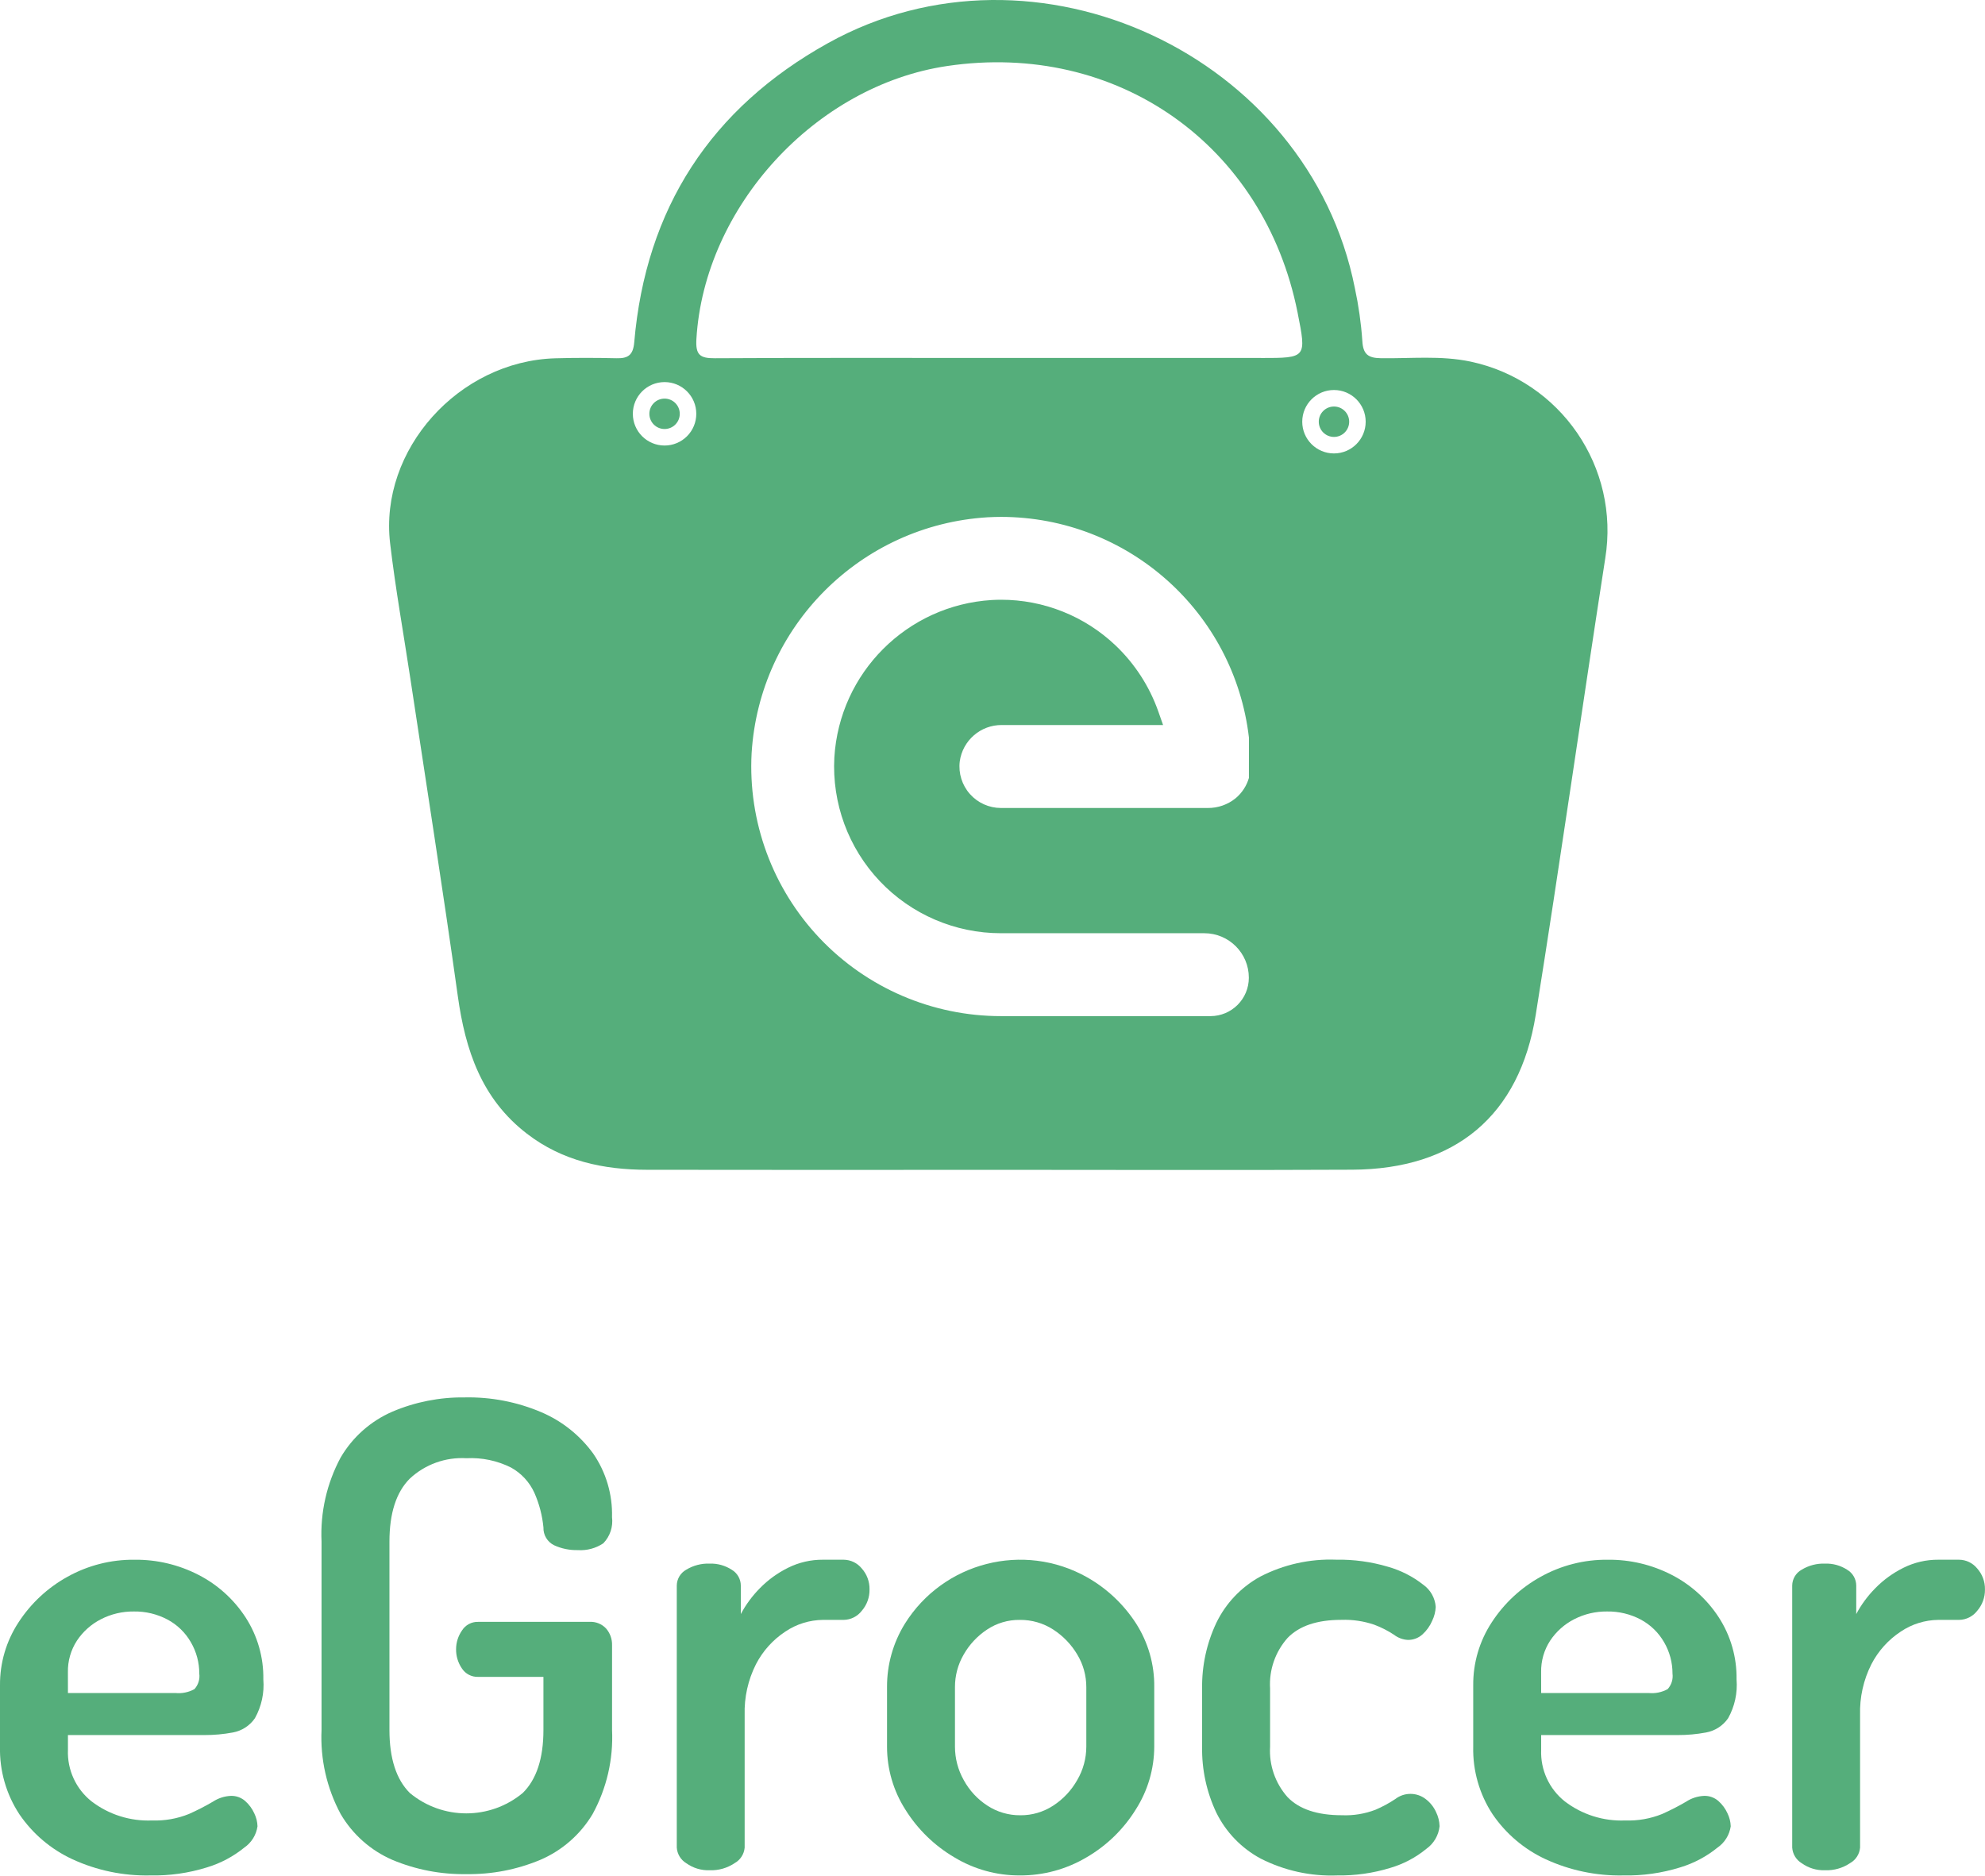
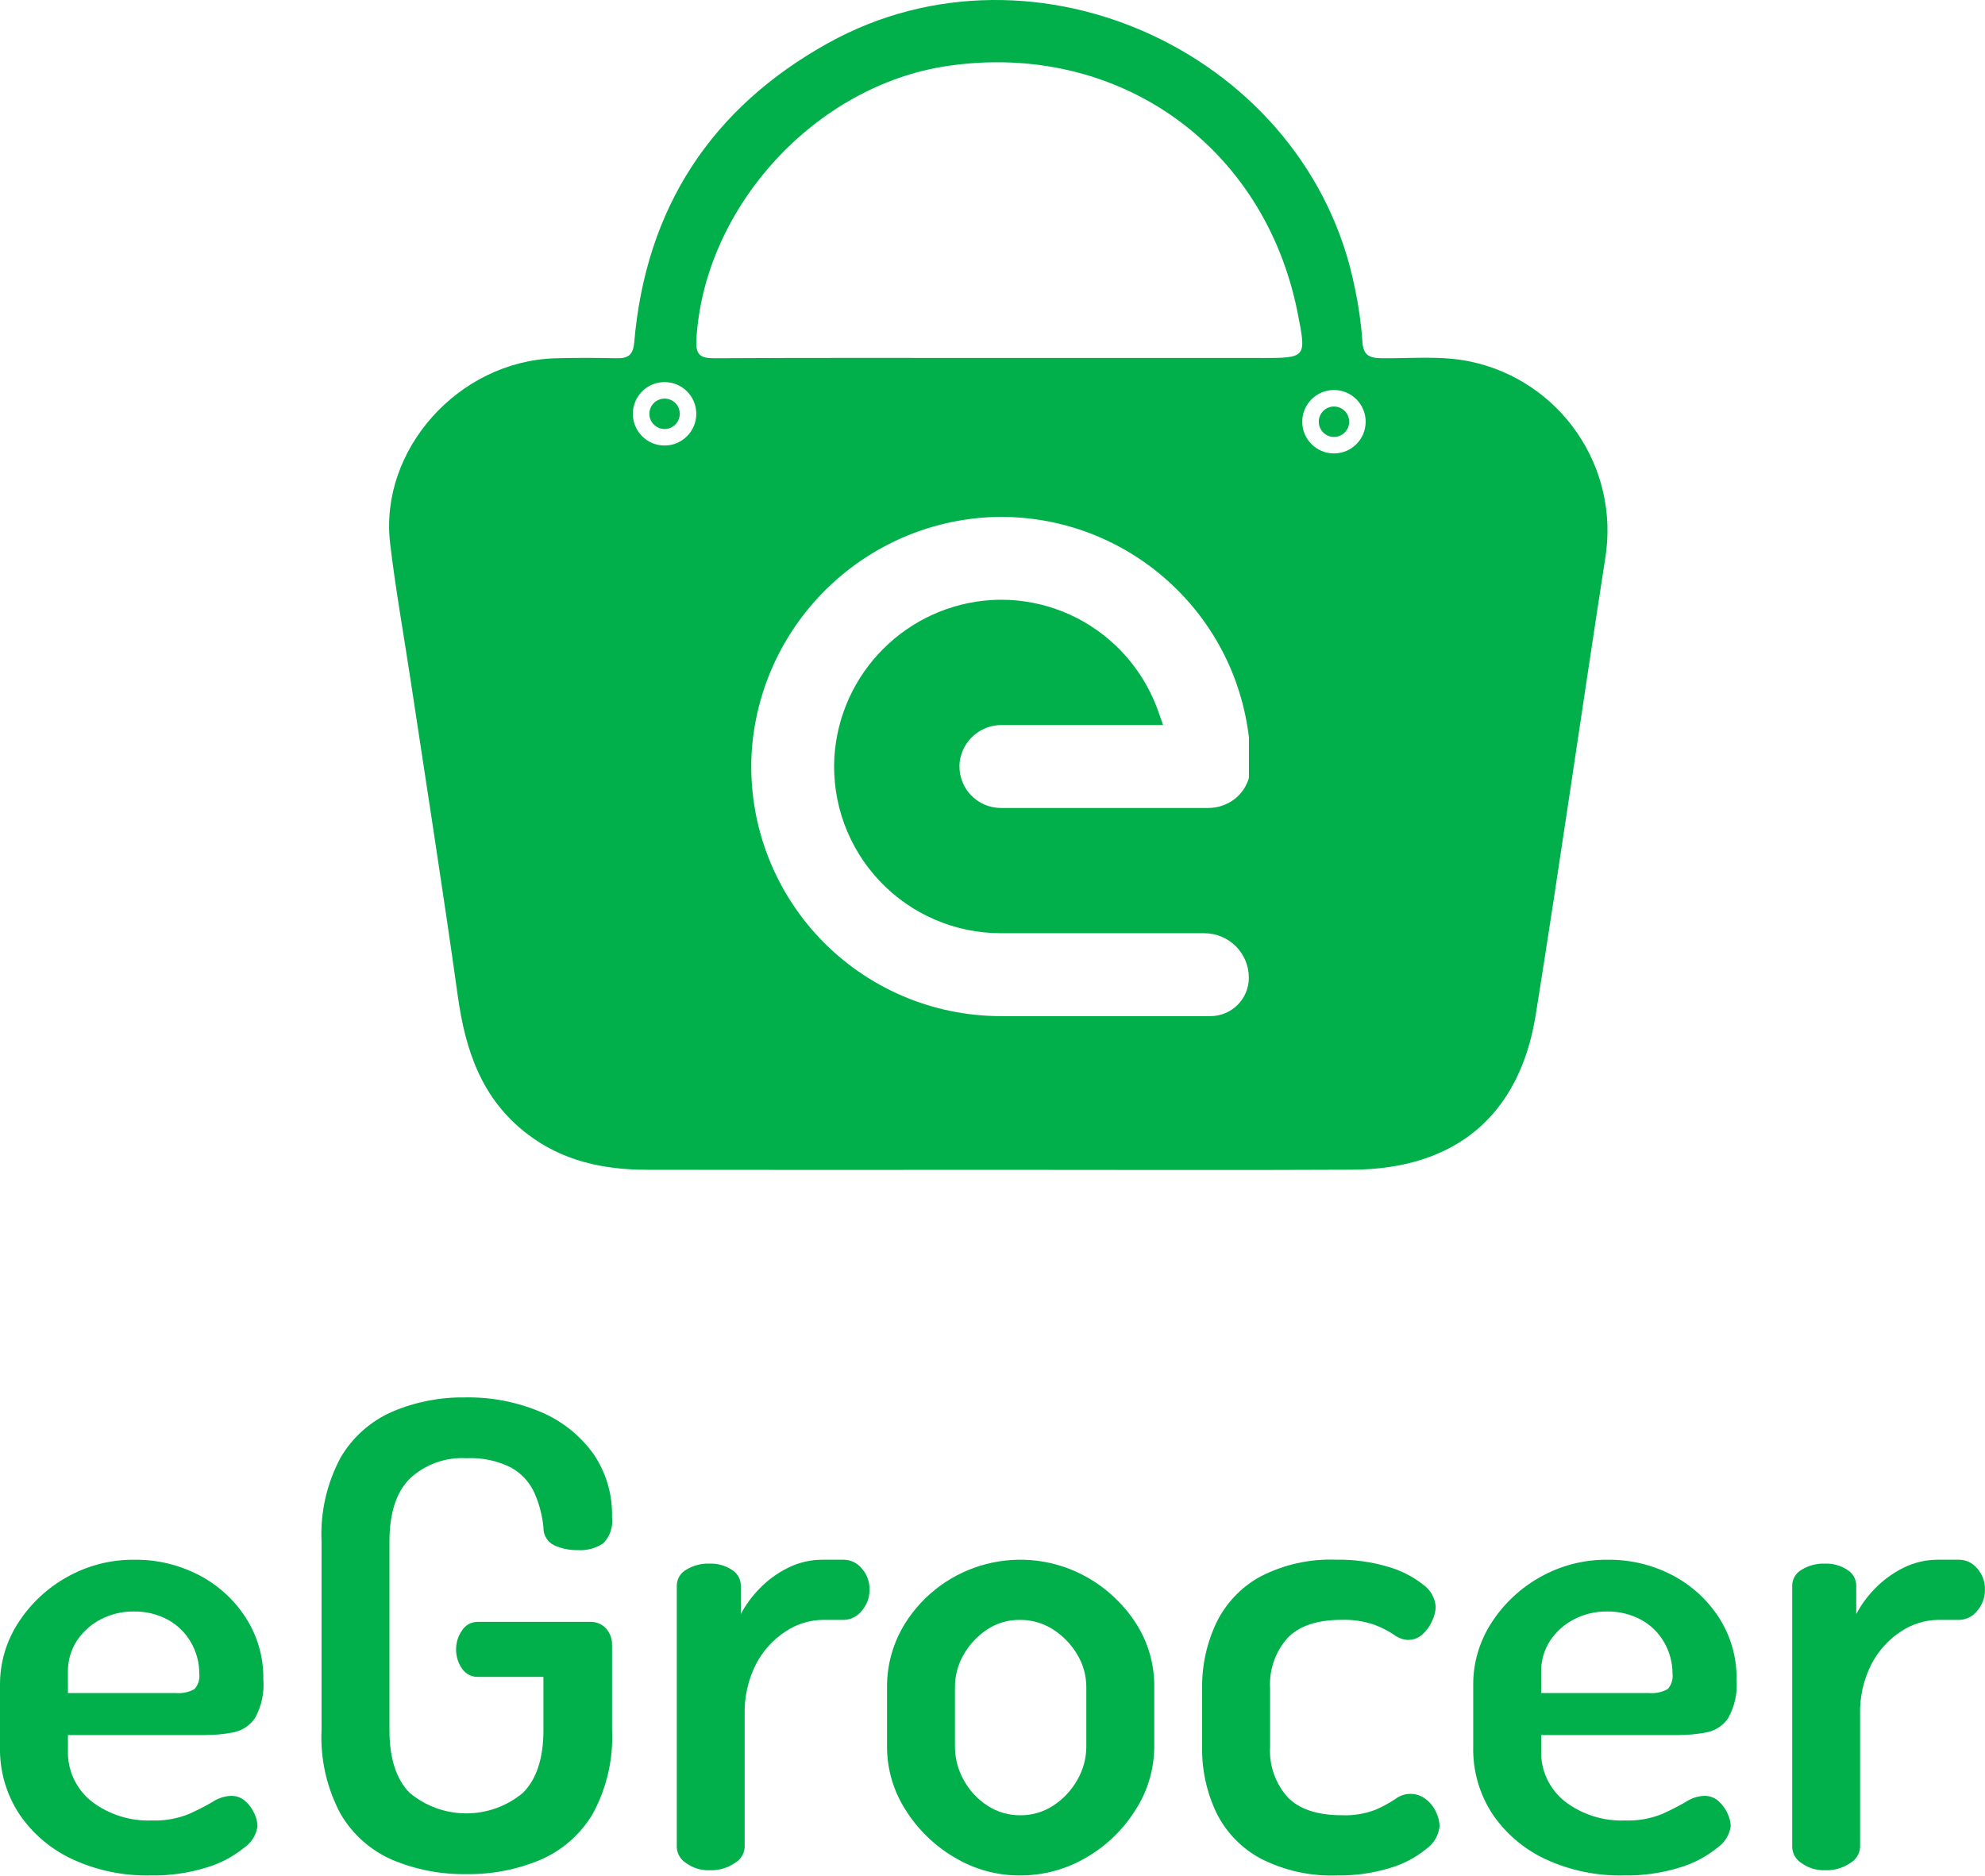
<svg xmlns="http://www.w3.org/2000/svg" height="200.237" viewBox="0 0 211.912 200.237" width="211.912">
  <g data-name="Group 8657" id="Group_8657" transform="translate(-171.538 -1362.277)">
    <g data-name="Group 8655" id="Group_8655" transform="translate(213.079 1362.277)">
      <g data-name="Group 8650" id="Group_8650" transform="translate(0)">
        <g data-name="Group 8649" id="Group_8649">
-           <path d="M437.549,1400.882c-3.173-.665-6.373-.312-9.56-.359-1.363-.019-1.906-.419-1.981-1.854a39.9,39.9,0,0,0-.8-5.642c-4.93-24.849-34.089-38.453-56.237-26.149-12.495,6.944-19.464,17.643-20.692,31.948-.119,1.377-.668,1.73-1.9,1.7-2.177-.05-4.356-.055-6.533.006-10.3.3-18.8,9.764-17.629,19.748.571,4.85,1.44,9.667,2.169,14.5,1.7,11.278,3.479,22.543,5.057,33.838.806,5.785,2.533,10.964,7.363,14.691,3.8,2.933,8.177,3.857,12.829,3.865q18.776.025,37.551.005c12.586,0,25.169.047,37.755-.014,10.98-.052,17.853-5.752,19.58-16.542,2.593-16.225,4.9-32.491,7.419-48.727A18.455,18.455,0,0,0,437.549,1400.882Zm-86.033,8.964a3.387,3.387,0,1,1,3.388-3.388A3.386,3.386,0,0,1,351.516,1409.846Zm62.384,35.493a4.443,4.443,0,0,1-1.415,2.163,4.634,4.634,0,0,1-2.982,1.043H387.428a4.434,4.434,0,0,1-4.4-4.958,4.5,4.5,0,0,1,4.508-3.9h17.2l-.513-1.46a18,18,0,0,0-4.552-7.03,17.725,17.725,0,0,0-12.241-4.886c-.326,0-.659.011-.988.03a17.929,17.929,0,0,0-16.8,16.81,17.8,17.8,0,0,0,17.778,18.766h21.721a4.751,4.751,0,0,1,4.751,4.751,4.1,4.1,0,0,1-4.1,4.1H387.428a26.649,26.649,0,0,1-26.618-28.08A26.881,26.881,0,0,1,386,1417.507c.483-.025.966-.042,1.44-.042a26.66,26.66,0,0,1,26.463,23.563Zm1.3-44.843H387.059c-10.062,0-20.12-.028-30.179.03-1.589.011-2.066-.359-1.964-2.052.839-14.1,12.691-27.062,26.778-29.15,18.1-2.679,33.827,8.387,37.4,26.317C420.057,1400.5,420.057,1400.5,415.2,1400.5Zm7.78,10.194a3.386,3.386,0,1,1,3.385-3.385A3.386,3.386,0,0,1,422.982,1410.69Z" data-name="Path 7538" fill="#55AE7B" id="Path_7538" transform="translate(-322.111 -1362.277)" />
+           <path d="M437.549,1400.882c-3.173-.665-6.373-.312-9.56-.359-1.363-.019-1.906-.419-1.981-1.854a39.9,39.9,0,0,0-.8-5.642c-4.93-24.849-34.089-38.453-56.237-26.149-12.495,6.944-19.464,17.643-20.692,31.948-.119,1.377-.668,1.73-1.9,1.7-2.177-.05-4.356-.055-6.533.006-10.3.3-18.8,9.764-17.629,19.748.571,4.85,1.44,9.667,2.169,14.5,1.7,11.278,3.479,22.543,5.057,33.838.806,5.785,2.533,10.964,7.363,14.691,3.8,2.933,8.177,3.857,12.829,3.865q18.776.025,37.551.005c12.586,0,25.169.047,37.755-.014,10.98-.052,17.853-5.752,19.58-16.542,2.593-16.225,4.9-32.491,7.419-48.727A18.455,18.455,0,0,0,437.549,1400.882Zm-86.033,8.964a3.387,3.387,0,1,1,3.388-3.388A3.386,3.386,0,0,1,351.516,1409.846Zm62.384,35.493a4.443,4.443,0,0,1-1.415,2.163,4.634,4.634,0,0,1-2.982,1.043H387.428a4.434,4.434,0,0,1-4.4-4.958,4.5,4.5,0,0,1,4.508-3.9h17.2l-.513-1.46a18,18,0,0,0-4.552-7.03,17.725,17.725,0,0,0-12.241-4.886c-.326,0-.659.011-.988.03a17.929,17.929,0,0,0-16.8,16.81,17.8,17.8,0,0,0,17.778,18.766h21.721a4.751,4.751,0,0,1,4.751,4.751,4.1,4.1,0,0,1-4.1,4.1H387.428a26.649,26.649,0,0,1-26.618-28.08A26.881,26.881,0,0,1,386,1417.507c.483-.025.966-.042,1.44-.042a26.66,26.66,0,0,1,26.463,23.563Zm1.3-44.843H387.059c-10.062,0-20.12-.028-30.179.03-1.589.011-2.066-.359-1.964-2.052.839-14.1,12.691-27.062,26.778-29.15,18.1-2.679,33.827,8.387,37.4,26.317C420.057,1400.5,420.057,1400.5,415.2,1400.5Zm7.78,10.194a3.386,3.386,0,1,1,3.385-3.385A3.386,3.386,0,0,1,422.982,1410.69Z" data-name="Path 7538" fill="#01B04A" id="Path_7538" transform="translate(-322.111 -1362.277)" />
        </g>
      </g>
      <g data-name="Group 8654" id="Group_8654" transform="translate(27.783 42.559)">
        <g data-name="Group 8653" id="Group_8653">
          <g data-name="Group 8651" id="Group_8651">
-             <circle cx="1.623" cy="1.623" data-name="Ellipse 84" fill="#55AE7B" id="Ellipse_84" r="1.623" />
+             <circle cx="1.623" cy="1.623" data-name="Ellipse 84" fill="#01B04A" id="Ellipse_84" r="1.623" />
          </g>
          <g data-name="Group 8652" id="Group_8652" transform="translate(71.464 0.845)">
-             <circle cx="1.623" cy="1.623" data-name="Ellipse 85" fill="#55AE7B" id="Ellipse_85" r="1.623" />
+             <circle cx="1.623" cy="1.623" data-name="Ellipse 85" fill="#01B04A" id="Ellipse_85" r="1.623" />
          </g>
        </g>
      </g>
    </g>
    <g data-name="Group 8656" id="Group_8656" transform="translate(171.538 1511.47)">
-       <path d="M187.563,1999.6a18.9,18.9,0,0,1-8.289-1.727,13.952,13.952,0,0,1-5.664-4.8,12.6,12.6,0,0,1-2.072-7.218v-6.562a12.073,12.073,0,0,1,1.968-6.7,14.724,14.724,0,0,1,5.215-4.87,14.38,14.38,0,0,1,7.184-1.83,14.556,14.556,0,0,1,6.838,1.623,13.18,13.18,0,0,1,5.008,4.525,11.833,11.833,0,0,1,1.9,6.631,7.278,7.278,0,0,1-.9,4.144,3.653,3.653,0,0,1-2.349,1.52,16.177,16.177,0,0,1-3.039.276H178.791v1.589a6.688,6.688,0,0,0,2.521,5.491,9.944,9.944,0,0,0,6.458,2.038,9.574,9.574,0,0,0,3.937-.691,25.537,25.537,0,0,0,2.556-1.312,3.8,3.8,0,0,1,1.934-.622,2.209,2.209,0,0,1,1.52.553,3.911,3.911,0,0,1,.967,1.312,3.39,3.39,0,0,1,.345,1.382,3.342,3.342,0,0,1-1.416,2.279,11.637,11.637,0,0,1-3.972,2.107A19.074,19.074,0,0,1,187.563,1999.6Zm-8.772-19.478h11.466a3.486,3.486,0,0,0,2.038-.415,2.064,2.064,0,0,0,.518-1.658,6.594,6.594,0,0,0-.9-3.35,6.288,6.288,0,0,0-2.487-2.417,7.408,7.408,0,0,0-3.592-.864,7.5,7.5,0,0,0-3.523.829,6.782,6.782,0,0,0-2.556,2.279,5.957,5.957,0,0,0-.967,3.385Z" data-name="Path 7539" fill="#55AE7B" id="Path_7539" transform="translate(-171.538 -1948.554)" />
-       <path d="M311.439,1953.957a19.607,19.607,0,0,1-7.909-1.52,11.856,11.856,0,0,1-5.526-4.9,17.282,17.282,0,0,1-2.038-8.979v-20.1a17.285,17.285,0,0,1,2.038-8.98,11.867,11.867,0,0,1,5.526-4.9,19.085,19.085,0,0,1,7.7-1.519,19.84,19.84,0,0,1,8.22,1.588,13.28,13.28,0,0,1,5.526,4.421,11.422,11.422,0,0,1,2,6.769,3.4,3.4,0,0,1-.932,2.8,4.379,4.379,0,0,1-2.728.725,5.731,5.731,0,0,1-2.521-.518,2.039,2.039,0,0,1-1.14-1.9,11.978,11.978,0,0,0-.967-3.7,5.855,5.855,0,0,0-2.487-2.694,9.542,9.542,0,0,0-4.766-1,8.168,8.168,0,0,0-6.044,2.176q-2.176,2.175-2.176,6.735v20.1q0,4.559,2.176,6.734a9.434,9.434,0,0,0,12.053,0q2.21-2.176,2.21-6.734v-5.664h-6.976a1.983,1.983,0,0,1-1.727-.9,3.547,3.547,0,0,1-.622-2.072,3.493,3.493,0,0,1,.622-1.969,1.965,1.965,0,0,1,1.727-.932h11.88a2.236,2.236,0,0,1,1.8.725,2.615,2.615,0,0,1,.622,1.761v9.049a17.053,17.053,0,0,1-2.072,8.979,12.02,12.02,0,0,1-5.6,4.9A19.675,19.675,0,0,1,311.439,1953.957Z" data-name="Path 7540" fill="#55AE7B" id="Path_7540" transform="translate(-261.639 -1903.051)" />
-       <path d="M436.94,1999.046a4.046,4.046,0,0,1-2.521-.76,2.114,2.114,0,0,1-1-1.658v-27.974a1.961,1.961,0,0,1,1-1.692,4.512,4.512,0,0,1,2.521-.656,4.087,4.087,0,0,1,2.348.656,1.976,1.976,0,0,1,.967,1.692v3.039a11.835,11.835,0,0,1,2.038-2.763,11.068,11.068,0,0,1,3-2.176,8.224,8.224,0,0,1,3.73-.863h2.21a2.519,2.519,0,0,1,1.934.933,3.263,3.263,0,0,1,.829,2.245,3.39,3.39,0,0,1-.829,2.279,2.484,2.484,0,0,1-1.934.967h-2.21a7.309,7.309,0,0,0-4.006,1.243,9.258,9.258,0,0,0-3.143,3.488,11.294,11.294,0,0,0-1.209,5.422v14.16a2.1,2.1,0,0,1-1.071,1.658A4.475,4.475,0,0,1,436.94,1999.046Z" data-name="Path 7541" fill="#55AE7B" id="Path_7541" transform="translate(-361.168 -1948.554)" />
-       <path d="M528.941,1999.6a13.391,13.391,0,0,1-6.976-1.934,15.272,15.272,0,0,1-5.215-5.077,12.462,12.462,0,0,1-1.968-6.734V1979.5a12.735,12.735,0,0,1,1.9-6.769,14.524,14.524,0,0,1,19.444-4.973,15.025,15.025,0,0,1,5.215,4.9,12.309,12.309,0,0,1,1.968,6.838v6.355a12.52,12.52,0,0,1-1.968,6.7,15.082,15.082,0,0,1-5.25,5.111A13.826,13.826,0,0,1,528.941,1999.6Zm.069-6.424a6.318,6.318,0,0,0,3.523-1.036,7.865,7.865,0,0,0,2.556-2.729,7.069,7.069,0,0,0,.967-3.557V1979.5a6.7,6.7,0,0,0-.967-3.488,8.08,8.08,0,0,0-2.556-2.659,6.433,6.433,0,0,0-3.592-1.036,6.147,6.147,0,0,0-3.488,1.036,7.865,7.865,0,0,0-2.487,2.659,6.889,6.889,0,0,0-.932,3.488v6.355a7.266,7.266,0,0,0,.932,3.557,7.55,7.55,0,0,0,2.521,2.729A6.314,6.314,0,0,0,529.01,1993.175Z" data-name="Path 7542" fill="#55AE7B" id="Path_7542" transform="translate(-420.085 -1948.554)" />
-       <path d="M651.143,1999.6a16.626,16.626,0,0,1-8.185-1.8,11.164,11.164,0,0,1-4.732-4.9,15.833,15.833,0,0,1-1.52-7.045v-6.217a15.894,15.894,0,0,1,1.52-7.011,11.174,11.174,0,0,1,4.7-4.939,16.277,16.277,0,0,1,8.082-1.8,18.355,18.355,0,0,1,5.561.76,10.86,10.86,0,0,1,3.73,1.9,3.184,3.184,0,0,1,1.347,2.383,3.817,3.817,0,0,1-.38,1.485,4.164,4.164,0,0,1-1.036,1.45,2.256,2.256,0,0,1-1.554.587,2.637,2.637,0,0,1-1.485-.552,10.507,10.507,0,0,0-2.107-1.071,9.82,9.82,0,0,0-3.523-.518q-3.869,0-5.733,1.934a7.442,7.442,0,0,0-1.865,5.388v6.217a7.438,7.438,0,0,0,1.865,5.387q1.865,1.935,5.8,1.934a8.97,8.97,0,0,0,3.592-.587,13.1,13.1,0,0,0,2.107-1.14,2.656,2.656,0,0,1,3.246,0,3.6,3.6,0,0,1,1.105,1.381,3.7,3.7,0,0,1,.38,1.52,3.4,3.4,0,0,1-1.416,2.417,10.9,10.9,0,0,1-3.868,2.038A18.291,18.291,0,0,1,651.143,1999.6Z" data-name="Path 7543" fill="#55AE7B" id="Path_7543" transform="translate(-508.373 -1948.554)" />
-       <path d="M757.636,1999.6a18.9,18.9,0,0,1-8.289-1.727,13.951,13.951,0,0,1-5.664-4.8,12.6,12.6,0,0,1-2.072-7.218v-6.562a12.073,12.073,0,0,1,1.968-6.7,14.722,14.722,0,0,1,5.215-4.87,14.379,14.379,0,0,1,7.184-1.83,14.555,14.555,0,0,1,6.838,1.623,13.178,13.178,0,0,1,5.008,4.525,11.834,11.834,0,0,1,1.9,6.631,7.279,7.279,0,0,1-.9,4.144,3.654,3.654,0,0,1-2.349,1.52,16.172,16.172,0,0,1-3.039.276H748.864v1.589a6.689,6.689,0,0,0,2.521,5.491,9.944,9.944,0,0,0,6.458,2.038,9.574,9.574,0,0,0,3.937-.691,25.581,25.581,0,0,0,2.556-1.312,3.8,3.8,0,0,1,1.934-.622,2.209,2.209,0,0,1,1.52.553,3.911,3.911,0,0,1,.967,1.312,3.391,3.391,0,0,1,.345,1.382,3.342,3.342,0,0,1-1.416,2.279,11.634,11.634,0,0,1-3.971,2.107A19.077,19.077,0,0,1,757.636,1999.6Zm-8.772-19.478h11.466a3.486,3.486,0,0,0,2.038-.415,2.064,2.064,0,0,0,.518-1.658,6.594,6.594,0,0,0-.9-3.35,6.288,6.288,0,0,0-2.487-2.417,7.407,7.407,0,0,0-3.592-.864,7.5,7.5,0,0,0-3.523.829,6.779,6.779,0,0,0-2.556,2.279,5.957,5.957,0,0,0-.967,3.385Z" data-name="Path 7544" fill="#55AE7B" id="Path_7544" transform="translate(-584.335 -1948.554)" />
-       <path d="M868.561,1999.046a4.046,4.046,0,0,1-2.521-.76,2.114,2.114,0,0,1-1-1.658v-27.974a1.96,1.96,0,0,1,1-1.692,4.512,4.512,0,0,1,2.521-.656,4.089,4.089,0,0,1,2.348.656,1.975,1.975,0,0,1,.967,1.692v3.039a11.835,11.835,0,0,1,2.038-2.763,11.068,11.068,0,0,1,3-2.176,8.225,8.225,0,0,1,3.73-.863h2.21a2.519,2.519,0,0,1,1.934.933,3.263,3.263,0,0,1,.829,2.245,3.39,3.39,0,0,1-.829,2.279,2.484,2.484,0,0,1-1.934.967h-2.21a7.31,7.31,0,0,0-4.006,1.243,9.258,9.258,0,0,0-3.143,3.488,11.294,11.294,0,0,0-1.209,5.422v14.16a2.1,2.1,0,0,1-1.07,1.658A4.476,4.476,0,0,1,868.561,1999.046Z" data-name="Path 7545" fill="#55AE7B" id="Path_7545" transform="translate(-673.71 -1948.554)" />
+       <path d="M187.563,1999.6a18.9,18.9,0,0,1-8.289-1.727,13.952,13.952,0,0,1-5.664-4.8,12.6,12.6,0,0,1-2.072-7.218v-6.562a12.073,12.073,0,0,1,1.968-6.7,14.724,14.724,0,0,1,5.215-4.87,14.38,14.38,0,0,1,7.184-1.83,14.556,14.556,0,0,1,6.838,1.623,13.18,13.18,0,0,1,5.008,4.525,11.833,11.833,0,0,1,1.9,6.631,7.278,7.278,0,0,1-.9,4.144,3.653,3.653,0,0,1-2.349,1.52,16.177,16.177,0,0,1-3.039.276H178.791v1.589a6.688,6.688,0,0,0,2.521,5.491,9.944,9.944,0,0,0,6.458,2.038,9.574,9.574,0,0,0,3.937-.691,25.537,25.537,0,0,0,2.556-1.312,3.8,3.8,0,0,1,1.934-.622,2.209,2.209,0,0,1,1.52.553,3.911,3.911,0,0,1,.967,1.312,3.39,3.39,0,0,1,.345,1.382,3.342,3.342,0,0,1-1.416,2.279,11.637,11.637,0,0,1-3.972,2.107A19.074,19.074,0,0,1,187.563,1999.6Zm-8.772-19.478h11.466a3.486,3.486,0,0,0,2.038-.415,2.064,2.064,0,0,0,.518-1.658,6.594,6.594,0,0,0-.9-3.35,6.288,6.288,0,0,0-2.487-2.417,7.408,7.408,0,0,0-3.592-.864,7.5,7.5,0,0,0-3.523.829,6.782,6.782,0,0,0-2.556,2.279,5.957,5.957,0,0,0-.967,3.385Z" data-name="Path 7539" fill="#01B04A" id="Path_7539" transform="translate(-171.538 -1948.554)" />
+       <path d="M311.439,1953.957a19.607,19.607,0,0,1-7.909-1.52,11.856,11.856,0,0,1-5.526-4.9,17.282,17.282,0,0,1-2.038-8.979v-20.1a17.285,17.285,0,0,1,2.038-8.98,11.867,11.867,0,0,1,5.526-4.9,19.085,19.085,0,0,1,7.7-1.519,19.84,19.84,0,0,1,8.22,1.588,13.28,13.28,0,0,1,5.526,4.421,11.422,11.422,0,0,1,2,6.769,3.4,3.4,0,0,1-.932,2.8,4.379,4.379,0,0,1-2.728.725,5.731,5.731,0,0,1-2.521-.518,2.039,2.039,0,0,1-1.14-1.9,11.978,11.978,0,0,0-.967-3.7,5.855,5.855,0,0,0-2.487-2.694,9.542,9.542,0,0,0-4.766-1,8.168,8.168,0,0,0-6.044,2.176q-2.176,2.175-2.176,6.735v20.1q0,4.559,2.176,6.734a9.434,9.434,0,0,0,12.053,0q2.21-2.176,2.21-6.734v-5.664h-6.976a1.983,1.983,0,0,1-1.727-.9,3.547,3.547,0,0,1-.622-2.072,3.493,3.493,0,0,1,.622-1.969,1.965,1.965,0,0,1,1.727-.932h11.88a2.236,2.236,0,0,1,1.8.725,2.615,2.615,0,0,1,.622,1.761v9.049a17.053,17.053,0,0,1-2.072,8.979,12.02,12.02,0,0,1-5.6,4.9A19.675,19.675,0,0,1,311.439,1953.957Z" data-name="Path 7540" fill="#01B04A" id="Path_7540" transform="translate(-261.639 -1903.051)" />
+       <path d="M436.94,1999.046a4.046,4.046,0,0,1-2.521-.76,2.114,2.114,0,0,1-1-1.658v-27.974a1.961,1.961,0,0,1,1-1.692,4.512,4.512,0,0,1,2.521-.656,4.087,4.087,0,0,1,2.348.656,1.976,1.976,0,0,1,.967,1.692v3.039a11.835,11.835,0,0,1,2.038-2.763,11.068,11.068,0,0,1,3-2.176,8.224,8.224,0,0,1,3.73-.863h2.21a2.519,2.519,0,0,1,1.934.933,3.263,3.263,0,0,1,.829,2.245,3.39,3.39,0,0,1-.829,2.279,2.484,2.484,0,0,1-1.934.967h-2.21a7.309,7.309,0,0,0-4.006,1.243,9.258,9.258,0,0,0-3.143,3.488,11.294,11.294,0,0,0-1.209,5.422v14.16a2.1,2.1,0,0,1-1.071,1.658A4.475,4.475,0,0,1,436.94,1999.046Z" data-name="Path 7541" fill="#01B04A" id="Path_7541" transform="translate(-361.168 -1948.554)" />
+       <path d="M528.941,1999.6a13.391,13.391,0,0,1-6.976-1.934,15.272,15.272,0,0,1-5.215-5.077,12.462,12.462,0,0,1-1.968-6.734V1979.5a12.735,12.735,0,0,1,1.9-6.769,14.524,14.524,0,0,1,19.444-4.973,15.025,15.025,0,0,1,5.215,4.9,12.309,12.309,0,0,1,1.968,6.838v6.355a12.52,12.52,0,0,1-1.968,6.7,15.082,15.082,0,0,1-5.25,5.111A13.826,13.826,0,0,1,528.941,1999.6Zm.069-6.424a6.318,6.318,0,0,0,3.523-1.036,7.865,7.865,0,0,0,2.556-2.729,7.069,7.069,0,0,0,.967-3.557V1979.5a6.7,6.7,0,0,0-.967-3.488,8.08,8.08,0,0,0-2.556-2.659,6.433,6.433,0,0,0-3.592-1.036,6.147,6.147,0,0,0-3.488,1.036,7.865,7.865,0,0,0-2.487,2.659,6.889,6.889,0,0,0-.932,3.488v6.355a7.266,7.266,0,0,0,.932,3.557,7.55,7.55,0,0,0,2.521,2.729A6.314,6.314,0,0,0,529.01,1993.175Z" data-name="Path 7542" fill="#01B04A" id="Path_7542" transform="translate(-420.085 -1948.554)" />
+       <path d="M651.143,1999.6a16.626,16.626,0,0,1-8.185-1.8,11.164,11.164,0,0,1-4.732-4.9,15.833,15.833,0,0,1-1.52-7.045v-6.217a15.894,15.894,0,0,1,1.52-7.011,11.174,11.174,0,0,1,4.7-4.939,16.277,16.277,0,0,1,8.082-1.8,18.355,18.355,0,0,1,5.561.76,10.86,10.86,0,0,1,3.73,1.9,3.184,3.184,0,0,1,1.347,2.383,3.817,3.817,0,0,1-.38,1.485,4.164,4.164,0,0,1-1.036,1.45,2.256,2.256,0,0,1-1.554.587,2.637,2.637,0,0,1-1.485-.552,10.507,10.507,0,0,0-2.107-1.071,9.82,9.82,0,0,0-3.523-.518q-3.869,0-5.733,1.934a7.442,7.442,0,0,0-1.865,5.388v6.217a7.438,7.438,0,0,0,1.865,5.387q1.865,1.935,5.8,1.934a8.97,8.97,0,0,0,3.592-.587,13.1,13.1,0,0,0,2.107-1.14,2.656,2.656,0,0,1,3.246,0,3.6,3.6,0,0,1,1.105,1.381,3.7,3.7,0,0,1,.38,1.52,3.4,3.4,0,0,1-1.416,2.417,10.9,10.9,0,0,1-3.868,2.038A18.291,18.291,0,0,1,651.143,1999.6Z" data-name="Path 7543" fill="#01B04A" id="Path_7543" transform="translate(-508.373 -1948.554)" />
+       <path d="M757.636,1999.6a18.9,18.9,0,0,1-8.289-1.727,13.951,13.951,0,0,1-5.664-4.8,12.6,12.6,0,0,1-2.072-7.218v-6.562a12.073,12.073,0,0,1,1.968-6.7,14.722,14.722,0,0,1,5.215-4.87,14.379,14.379,0,0,1,7.184-1.83,14.555,14.555,0,0,1,6.838,1.623,13.178,13.178,0,0,1,5.008,4.525,11.834,11.834,0,0,1,1.9,6.631,7.279,7.279,0,0,1-.9,4.144,3.654,3.654,0,0,1-2.349,1.52,16.172,16.172,0,0,1-3.039.276H748.864v1.589a6.689,6.689,0,0,0,2.521,5.491,9.944,9.944,0,0,0,6.458,2.038,9.574,9.574,0,0,0,3.937-.691,25.581,25.581,0,0,0,2.556-1.312,3.8,3.8,0,0,1,1.934-.622,2.209,2.209,0,0,1,1.52.553,3.911,3.911,0,0,1,.967,1.312,3.391,3.391,0,0,1,.345,1.382,3.342,3.342,0,0,1-1.416,2.279,11.634,11.634,0,0,1-3.971,2.107A19.077,19.077,0,0,1,757.636,1999.6Zm-8.772-19.478h11.466a3.486,3.486,0,0,0,2.038-.415,2.064,2.064,0,0,0,.518-1.658,6.594,6.594,0,0,0-.9-3.35,6.288,6.288,0,0,0-2.487-2.417,7.407,7.407,0,0,0-3.592-.864,7.5,7.5,0,0,0-3.523.829,6.779,6.779,0,0,0-2.556,2.279,5.957,5.957,0,0,0-.967,3.385Z" data-name="Path 7544" fill="#01B04A" id="Path_7544" transform="translate(-584.335 -1948.554)" />
+       <path d="M868.561,1999.046a4.046,4.046,0,0,1-2.521-.76,2.114,2.114,0,0,1-1-1.658v-27.974a1.96,1.96,0,0,1,1-1.692,4.512,4.512,0,0,1,2.521-.656,4.089,4.089,0,0,1,2.348.656,1.975,1.975,0,0,1,.967,1.692v3.039a11.835,11.835,0,0,1,2.038-2.763,11.068,11.068,0,0,1,3-2.176,8.225,8.225,0,0,1,3.73-.863h2.21a2.519,2.519,0,0,1,1.934.933,3.263,3.263,0,0,1,.829,2.245,3.39,3.39,0,0,1-.829,2.279,2.484,2.484,0,0,1-1.934.967h-2.21a7.31,7.31,0,0,0-4.006,1.243,9.258,9.258,0,0,0-3.143,3.488,11.294,11.294,0,0,0-1.209,5.422v14.16a2.1,2.1,0,0,1-1.07,1.658A4.476,4.476,0,0,1,868.561,1999.046Z" data-name="Path 7545" fill="#01B04A" id="Path_7545" transform="translate(-673.71 -1948.554)" />
    </g>
  </g>
</svg>
